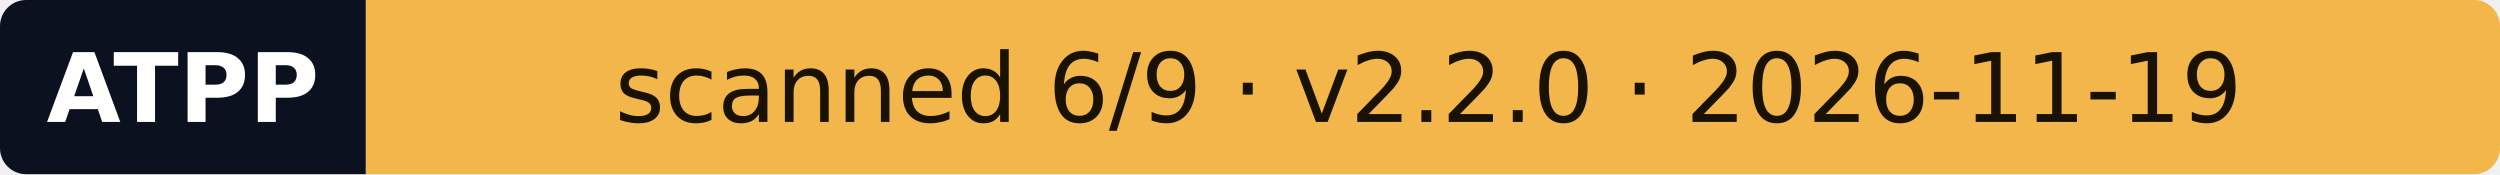
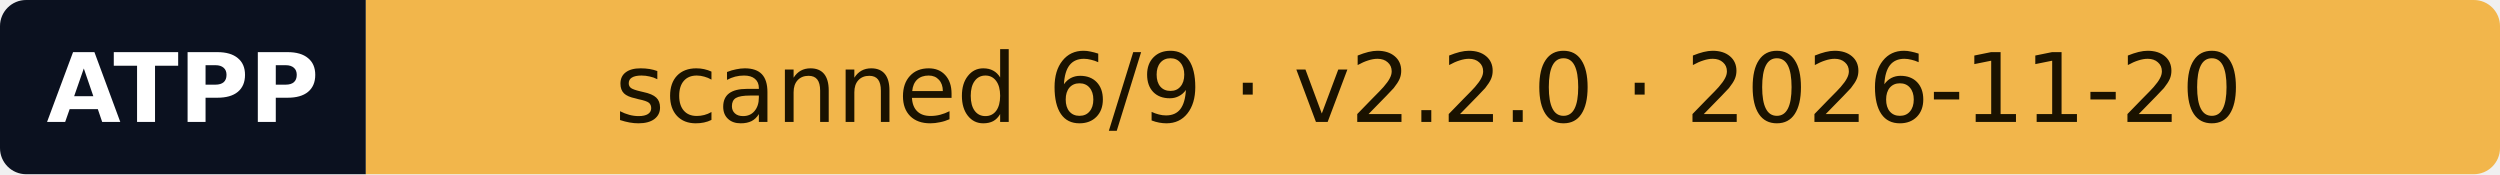
- <svg xmlns="http://www.w3.org/2000/svg" width="287" height="20" role="img" aria-label="ATPP: scanned 6/9 · v2.2.0 · 2026-11-19">
+ <svg xmlns="http://www.w3.org/2000/svg" width="287" height="20" role="img" aria-label="ATPP: scanned 6/9 · v2.2.0 · 2026-11-20">
  <clipPath id="r">
    <rect width="287" height="20" rx="3" fill="#fff" />
  </clipPath>
  <g clip-path="url(#r)">
    <rect width="42" height="20" fill="#0b111f" />
    <rect x="42" width="245" height="20" fill="#f2b64b" />
  </g>
  <g text-anchor="middle" font-family="Verdana,Geneva,DejaVu Sans,sans-serif" font-size="11">
    <text x="21" y="14" fill="#ffffff" font-weight="700">ATPP</text>
-     <text x="164" y="14" fill="#1a1200">scanned 6/9 · v2.2.0 · 2026-11-19</text>
+     <text x="164" y="14" fill="#1a1200">scanned 6/9 · v2.2.0 · 2026-11-20</text>
  </g>
</svg>
